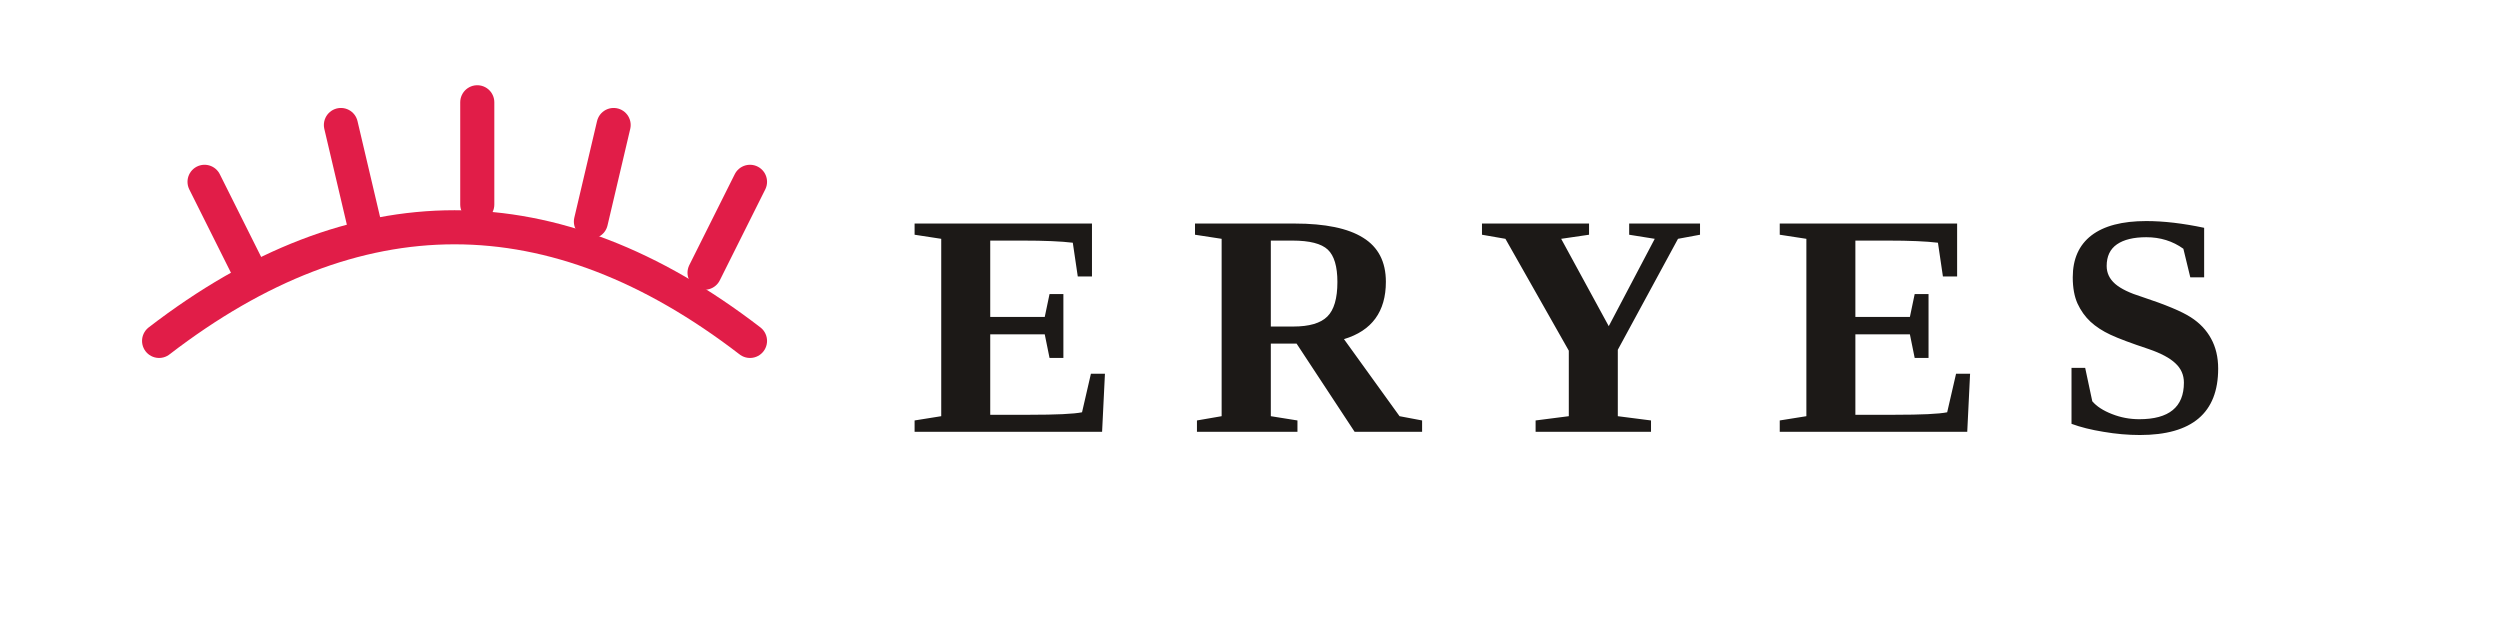
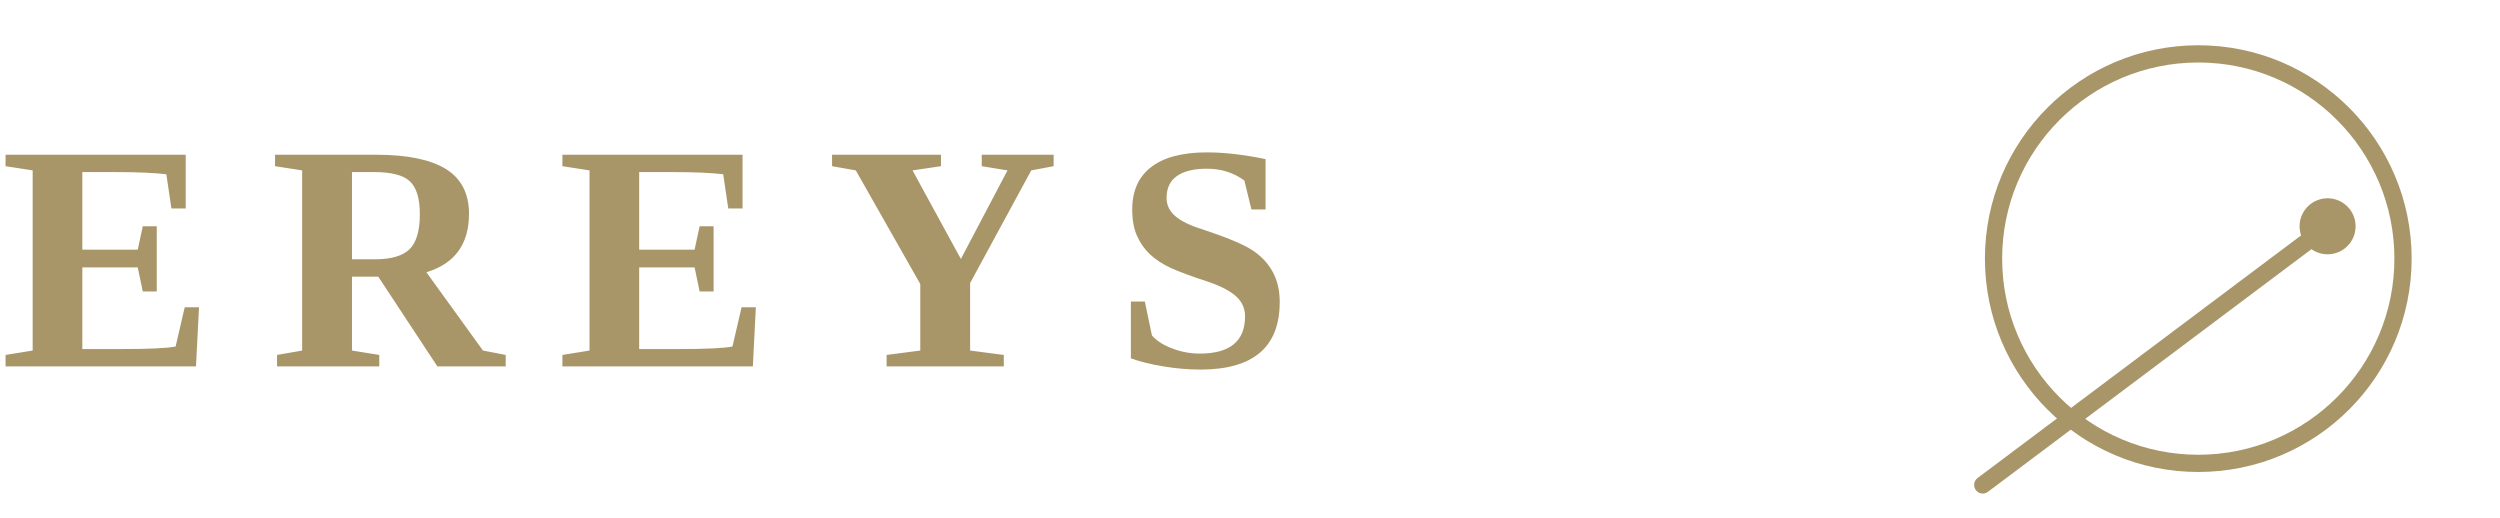
- <svg xmlns="http://www.w3.org/2000/svg" width="220" height="56" viewBox="0 0 220 56">
-   <g fill="none" stroke="#e11d48" stroke-width="3" stroke-linecap="round">
-     <path d="M14 30 Q 40 10 66 30" />
-     <path d="M22 24 L 18 16" />
-     <path d="M32 19.5 L 30 11" />
-     <path d="M42 18 L 42 9" />
-     <path d="M52 19.5 L 54 11" />
-     <path d="M62 24 L 66 16" />
+ <svg xmlns="http://www.w3.org/2000/svg" width="232" height="48" viewBox="0 0 232 48">
+   <text x="0" y="34" font-family="Didot, 'Bodoni 72', 'Bodoni MT', Georgia, 'Times New Roman', serif" font-size="30" font-weight="600" letter-spacing="5" fill="#A99668">EREYS</text>
+   <g fill="none" stroke="#A99668" stroke-width="1.6" stroke-linecap="round">
+     <circle cx="204" cy="24" r="19" />
+     <line x1="184" y1="45" x2="216" y2="21" />
  </g>
-   <text x="80" y="38" font-family="Georgia, 'Times New Roman', serif" font-size="28" font-weight="bold" letter-spacing="6" fill="#1c1917">ERYES</text>
+   <circle cx="216" cy="21" r="2.6" fill="#A99668" />
</svg>
